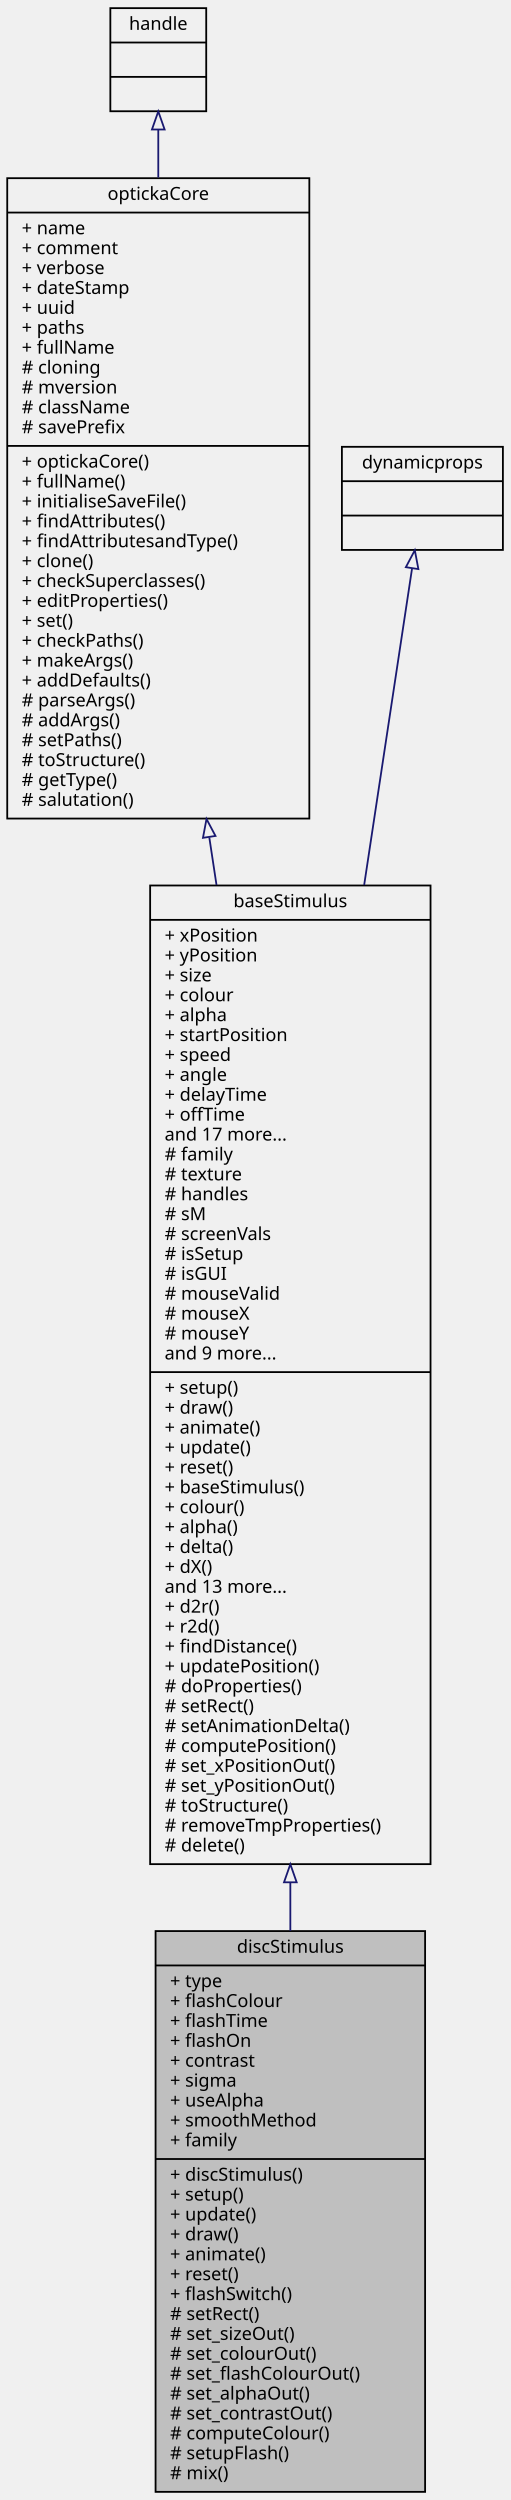
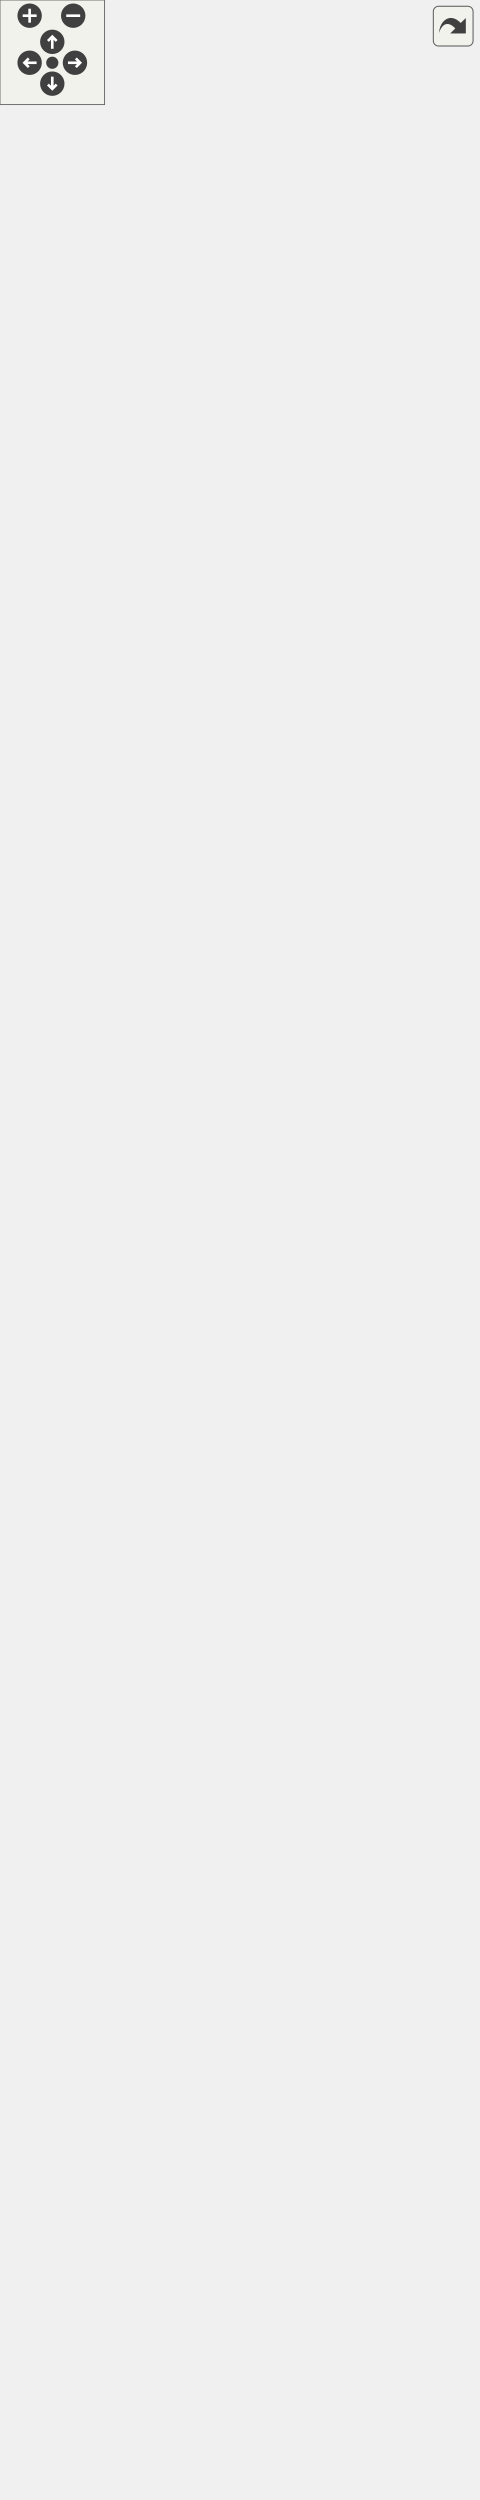
- <svg xmlns="http://www.w3.org/2000/svg" xmlns:xlink="http://www.w3.org/1999/xlink" width="282pt" height="1382pt" viewBox="0.00 0.00 282.00 1382.00">
-   <g id="graph0" class="graph" transform="scale(1 1) rotate(0) translate(4 1378)">
-     <g id="node1" class="node">
-       <g id="a_node1">
-         <a xlink:title="single disc stimulus, inherits from baseStimulus DISCSTIMULUS single disc stimulus,...">
-           <polygon fill="#bfbfbf" stroke="black" points="82,-0.5 82,-310.5 231,-310.5 231,-0.5 82,-0.5" />
-           <text text-anchor="middle" x="156.5" y="-298.5" font-family="Iosevka" font-size="10.00">discStimulus</text>
-           <polyline fill="none" stroke="black" points="82,-291.5 231,-291.5 " />
-           <text text-anchor="start" x="90" y="-279.5" font-family="Iosevka" font-size="10.00">+ type</text>
-           <text text-anchor="start" x="90" y="-268.5" font-family="Iosevka" font-size="10.00">+ flashColour</text>
-           <text text-anchor="start" x="90" y="-257.5" font-family="Iosevka" font-size="10.00">+ flashTime</text>
-           <text text-anchor="start" x="90" y="-246.5" font-family="Iosevka" font-size="10.00">+ flashOn</text>
-           <text text-anchor="start" x="90" y="-235.5" font-family="Iosevka" font-size="10.00">+ contrast</text>
-           <text text-anchor="start" x="90" y="-224.5" font-family="Iosevka" font-size="10.00">+ sigma</text>
-           <text text-anchor="start" x="90" y="-213.5" font-family="Iosevka" font-size="10.00">+ useAlpha</text>
-           <text text-anchor="start" x="90" y="-202.5" font-family="Iosevka" font-size="10.00">+ smoothMethod</text>
-           <text text-anchor="start" x="90" y="-191.5" font-family="Iosevka" font-size="10.00">+ family</text>
-           <polyline fill="none" stroke="black" points="82,-184.5 231,-184.5 " />
-           <text text-anchor="start" x="90" y="-172.5" font-family="Iosevka" font-size="10.00">+ discStimulus()</text>
-           <text text-anchor="start" x="90" y="-161.5" font-family="Iosevka" font-size="10.00">+ setup()</text>
-           <text text-anchor="start" x="90" y="-150.5" font-family="Iosevka" font-size="10.00">+ update()</text>
-           <text text-anchor="start" x="90" y="-139.5" font-family="Iosevka" font-size="10.00">+ draw()</text>
-           <text text-anchor="start" x="90" y="-128.5" font-family="Iosevka" font-size="10.00">+ animate()</text>
-           <text text-anchor="start" x="90" y="-117.5" font-family="Iosevka" font-size="10.00">+ reset()</text>
-           <text text-anchor="start" x="90" y="-106.5" font-family="Iosevka" font-size="10.00">+ flashSwitch()</text>
-           <text text-anchor="start" x="90" y="-95.5" font-family="Iosevka" font-size="10.00"># setRect()</text>
-           <text text-anchor="start" x="90" y="-84.5" font-family="Iosevka" font-size="10.00"># set_sizeOut()</text>
-           <text text-anchor="start" x="90" y="-73.5" font-family="Iosevka" font-size="10.00"># set_colourOut()</text>
-           <text text-anchor="start" x="90" y="-62.5" font-family="Iosevka" font-size="10.00"># set_flashColourOut()</text>
-           <text text-anchor="start" x="90" y="-51.5" font-family="Iosevka" font-size="10.00"># set_alphaOut()</text>
-           <text text-anchor="start" x="90" y="-40.5" font-family="Iosevka" font-size="10.00"># set_contrastOut()</text>
-           <text text-anchor="start" x="90" y="-29.5" font-family="Iosevka" font-size="10.00"># computeColour()</text>
-           <text text-anchor="start" x="90" y="-18.5" font-family="Iosevka" font-size="10.00"># setupFlash()</text>
-           <text text-anchor="start" x="90" y="-7.5" font-family="Iosevka" font-size="10.00"># mix()</text>
-         </a>
-       </g>
-     </g>
-     <g id="node2" class="node">
-       <g id="a_node2">
-         <a xlink:href="$classbase_stimulus.html" xlink:title="baseStimulus is the superclass for all opticka stimulus objects">
-           <polygon fill="none" stroke="black" points="79,-347.5 79,-888.5 234,-888.5 234,-347.5 79,-347.5" />
-           <text text-anchor="middle" x="156.5" y="-876.5" font-family="Iosevka" font-size="10.00">baseStimulus</text>
-           <polyline fill="none" stroke="black" points="79,-869.5 234,-869.5 " />
-           <text text-anchor="start" x="87" y="-857.5" font-family="Iosevka" font-size="10.00">+ xPosition</text>
-           <text text-anchor="start" x="87" y="-846.5" font-family="Iosevka" font-size="10.00">+ yPosition</text>
-           <text text-anchor="start" x="87" y="-835.5" font-family="Iosevka" font-size="10.00">+ size</text>
-           <text text-anchor="start" x="87" y="-824.5" font-family="Iosevka" font-size="10.00">+ colour</text>
-           <text text-anchor="start" x="87" y="-813.5" font-family="Iosevka" font-size="10.00">+ alpha</text>
-           <text text-anchor="start" x="87" y="-802.5" font-family="Iosevka" font-size="10.00">+ startPosition</text>
-           <text text-anchor="start" x="87" y="-791.5" font-family="Iosevka" font-size="10.00">+ speed</text>
-           <text text-anchor="start" x="87" y="-780.5" font-family="Iosevka" font-size="10.00">+ angle</text>
-           <text text-anchor="start" x="87" y="-769.5" font-family="Iosevka" font-size="10.00">+ delayTime</text>
-           <text text-anchor="start" x="87" y="-758.5" font-family="Iosevka" font-size="10.00">+ offTime</text>
-           <text text-anchor="start" x="87" y="-747.5" font-family="Iosevka" font-size="10.00">and 17 more...</text>
-           <text text-anchor="start" x="87" y="-736.5" font-family="Iosevka" font-size="10.00"># family</text>
-           <text text-anchor="start" x="87" y="-725.5" font-family="Iosevka" font-size="10.00"># texture</text>
-           <text text-anchor="start" x="87" y="-714.5" font-family="Iosevka" font-size="10.00"># handles</text>
-           <text text-anchor="start" x="87" y="-703.5" font-family="Iosevka" font-size="10.00"># sM</text>
-           <text text-anchor="start" x="87" y="-692.5" font-family="Iosevka" font-size="10.00"># screenVals</text>
-           <text text-anchor="start" x="87" y="-681.5" font-family="Iosevka" font-size="10.00"># isSetup</text>
-           <text text-anchor="start" x="87" y="-670.5" font-family="Iosevka" font-size="10.00"># isGUI</text>
-           <text text-anchor="start" x="87" y="-659.5" font-family="Iosevka" font-size="10.00"># mouseValid</text>
-           <text text-anchor="start" x="87" y="-648.5" font-family="Iosevka" font-size="10.00"># mouseX</text>
-           <text text-anchor="start" x="87" y="-637.5" font-family="Iosevka" font-size="10.00"># mouseY</text>
-           <text text-anchor="start" x="87" y="-626.5" font-family="Iosevka" font-size="10.00">and 9 more...</text>
-           <polyline fill="none" stroke="black" points="79,-619.5 234,-619.5 " />
-           <text text-anchor="start" x="87" y="-607.5" font-family="Iosevka" font-size="10.00">+ setup()</text>
-           <text text-anchor="start" x="87" y="-596.5" font-family="Iosevka" font-size="10.00">+ draw()</text>
-           <text text-anchor="start" x="87" y="-585.5" font-family="Iosevka" font-size="10.00">+ animate()</text>
-           <text text-anchor="start" x="87" y="-574.5" font-family="Iosevka" font-size="10.00">+ update()</text>
-           <text text-anchor="start" x="87" y="-563.5" font-family="Iosevka" font-size="10.00">+ reset()</text>
-           <text text-anchor="start" x="87" y="-552.5" font-family="Iosevka" font-size="10.00">+ baseStimulus()</text>
-           <text text-anchor="start" x="87" y="-541.5" font-family="Iosevka" font-size="10.00">+ colour()</text>
-           <text text-anchor="start" x="87" y="-530.5" font-family="Iosevka" font-size="10.00">+ alpha()</text>
-           <text text-anchor="start" x="87" y="-519.5" font-family="Iosevka" font-size="10.00">+ delta()</text>
-           <text text-anchor="start" x="87" y="-508.5" font-family="Iosevka" font-size="10.00">+ dX()</text>
-           <text text-anchor="start" x="87" y="-497.5" font-family="Iosevka" font-size="10.00">and 13 more...</text>
-           <text text-anchor="start" x="87" y="-486.5" font-family="Iosevka" font-size="10.00">+ d2r()</text>
-           <text text-anchor="start" x="87" y="-475.5" font-family="Iosevka" font-size="10.00">+ r2d()</text>
-           <text text-anchor="start" x="87" y="-464.5" font-family="Iosevka" font-size="10.00">+ findDistance()</text>
-           <text text-anchor="start" x="87" y="-453.5" font-family="Iosevka" font-size="10.00">+ updatePosition()</text>
-           <text text-anchor="start" x="87" y="-442.5" font-family="Iosevka" font-size="10.00"># doProperties()</text>
-           <text text-anchor="start" x="87" y="-431.5" font-family="Iosevka" font-size="10.00"># setRect()</text>
-           <text text-anchor="start" x="87" y="-420.5" font-family="Iosevka" font-size="10.00"># setAnimationDelta()</text>
-           <text text-anchor="start" x="87" y="-409.5" font-family="Iosevka" font-size="10.00"># computePosition()</text>
-           <text text-anchor="start" x="87" y="-398.5" font-family="Iosevka" font-size="10.00"># set_xPositionOut()</text>
-           <text text-anchor="start" x="87" y="-387.5" font-family="Iosevka" font-size="10.00"># set_yPositionOut()</text>
-           <text text-anchor="start" x="87" y="-376.5" font-family="Iosevka" font-size="10.00"># toStructure()</text>
-           <text text-anchor="start" x="87" y="-365.5" font-family="Iosevka" font-size="10.00"># removeTmpProperties()</text>
-           <text text-anchor="start" x="87" y="-354.5" font-family="Iosevka" font-size="10.00"># delete()</text>
-         </a>
-       </g>
-     </g>
-     <g id="edge1" class="edge">
-       <path fill="none" stroke="midnightblue" d="M156.5,-337.26C156.5,-328.26 156.5,-319.37 156.5,-310.64" />
-       <polygon fill="none" stroke="midnightblue" points="153,-337.46 156.5,-347.46 160,-337.46 153,-337.46" />
-     </g>
-     <g id="node3" class="node">
-       <g id="a_node3">
-         <a xlink:href="$classopticka_core.html" xlink:title="optickaCore base class inherited by many other opticka classes.">
-           <polygon fill="none" stroke="black" points="0,-925.5 0,-1279.5 167,-1279.5 167,-925.5 0,-925.5" />
-           <text text-anchor="middle" x="83.5" y="-1267.5" font-family="Iosevka" font-size="10.00">optickaCore</text>
-           <polyline fill="none" stroke="black" points="0,-1260.5 167,-1260.5 " />
-           <text text-anchor="start" x="8" y="-1248.5" font-family="Iosevka" font-size="10.00">+ name</text>
-           <text text-anchor="start" x="8" y="-1237.5" font-family="Iosevka" font-size="10.00">+ comment</text>
-           <text text-anchor="start" x="8" y="-1226.5" font-family="Iosevka" font-size="10.00">+ verbose</text>
-           <text text-anchor="start" x="8" y="-1215.5" font-family="Iosevka" font-size="10.00">+ dateStamp</text>
-           <text text-anchor="start" x="8" y="-1204.5" font-family="Iosevka" font-size="10.00">+ uuid</text>
-           <text text-anchor="start" x="8" y="-1193.5" font-family="Iosevka" font-size="10.00">+ paths</text>
-           <text text-anchor="start" x="8" y="-1182.5" font-family="Iosevka" font-size="10.00">+ fullName</text>
-           <text text-anchor="start" x="8" y="-1171.5" font-family="Iosevka" font-size="10.00"># cloning</text>
-           <text text-anchor="start" x="8" y="-1160.5" font-family="Iosevka" font-size="10.00"># mversion</text>
-           <text text-anchor="start" x="8" y="-1149.5" font-family="Iosevka" font-size="10.00"># className</text>
-           <text text-anchor="start" x="8" y="-1138.5" font-family="Iosevka" font-size="10.00"># savePrefix</text>
-           <polyline fill="none" stroke="black" points="0,-1131.5 167,-1131.5 " />
-           <text text-anchor="start" x="8" y="-1119.5" font-family="Iosevka" font-size="10.00">+ optickaCore()</text>
-           <text text-anchor="start" x="8" y="-1108.5" font-family="Iosevka" font-size="10.00">+ fullName()</text>
-           <text text-anchor="start" x="8" y="-1097.5" font-family="Iosevka" font-size="10.00">+ initialiseSaveFile()</text>
-           <text text-anchor="start" x="8" y="-1086.5" font-family="Iosevka" font-size="10.00">+ findAttributes()</text>
-           <text text-anchor="start" x="8" y="-1075.5" font-family="Iosevka" font-size="10.00">+ findAttributesandType()</text>
-           <text text-anchor="start" x="8" y="-1064.5" font-family="Iosevka" font-size="10.00">+ clone()</text>
-           <text text-anchor="start" x="8" y="-1053.5" font-family="Iosevka" font-size="10.00">+ checkSuperclasses()</text>
-           <text text-anchor="start" x="8" y="-1042.5" font-family="Iosevka" font-size="10.00">+ editProperties()</text>
-           <text text-anchor="start" x="8" y="-1031.5" font-family="Iosevka" font-size="10.00">+ set()</text>
-           <text text-anchor="start" x="8" y="-1020.5" font-family="Iosevka" font-size="10.00">+ checkPaths()</text>
-           <text text-anchor="start" x="8" y="-1009.5" font-family="Iosevka" font-size="10.00">+ makeArgs()</text>
-           <text text-anchor="start" x="8" y="-998.5" font-family="Iosevka" font-size="10.00">+ addDefaults()</text>
-           <text text-anchor="start" x="8" y="-987.5" font-family="Iosevka" font-size="10.00"># parseArgs()</text>
-           <text text-anchor="start" x="8" y="-976.5" font-family="Iosevka" font-size="10.00"># addArgs()</text>
-           <text text-anchor="start" x="8" y="-965.5" font-family="Iosevka" font-size="10.00"># setPaths()</text>
-           <text text-anchor="start" x="8" y="-954.5" font-family="Iosevka" font-size="10.00"># toStructure()</text>
-           <text text-anchor="start" x="8" y="-943.5" font-family="Iosevka" font-size="10.00"># getType()</text>
-           <text text-anchor="start" x="8" y="-932.5" font-family="Iosevka" font-size="10.00"># salutation()</text>
-         </a>
-       </g>
-     </g>
-     <g id="edge2" class="edge">
-       <path fill="none" stroke="midnightblue" d="M111.7,-915.1C113.02,-906.4 114.35,-897.61 115.69,-888.76" />
-       <polygon fill="none" stroke="midnightblue" points="108.2,-914.85 110.16,-925.26 115.12,-915.89 108.2,-914.85" />
-     </g>
-     <g id="node4" class="node">
-       <g id="a_node4">
-         <a xlink:title=" ">
-           <polygon fill="none" stroke="black" points="57,-1316.5 57,-1373.5 110,-1373.5 110,-1316.5 57,-1316.5" />
-           <text text-anchor="middle" x="83.5" y="-1361.5" font-family="Iosevka" font-size="10.00">handle</text>
-           <polyline fill="none" stroke="black" points="57,-1354.5 110,-1354.5 " />
-           <text text-anchor="middle" x="83.5" y="-1342.5" font-family="Iosevka" font-size="10.00"> </text>
-           <polyline fill="none" stroke="black" points="57,-1335.5 110,-1335.5 " />
-           <text text-anchor="middle" x="83.5" y="-1323.5" font-family="Iosevka" font-size="10.00"> </text>
-         </a>
-       </g>
-     </g>
-     <g id="edge3" class="edge">
-       <path fill="none" stroke="midnightblue" d="M83.5,-1306.18C83.5,-1298.22 83.5,-1289.35 83.5,-1279.87" />
-       <polygon fill="none" stroke="midnightblue" points="80,-1306.41 83.5,-1316.41 87,-1306.41 80,-1306.41" />
-     </g>
-     <g id="node5" class="node">
-       <g id="a_node5">
-         <a xlink:title=" ">
-           <polygon fill="none" stroke="black" points="185,-1074 185,-1131 274,-1131 274,-1074 185,-1074" />
-           <text text-anchor="middle" x="229.5" y="-1119" font-family="Iosevka" font-size="10.00">dynamicprops</text>
-           <polyline fill="none" stroke="black" points="185,-1112 274,-1112 " />
-           <text text-anchor="middle" x="229.5" y="-1100" font-family="Iosevka" font-size="10.00"> </text>
-           <polyline fill="none" stroke="black" points="185,-1093 274,-1093 " />
-           <text text-anchor="middle" x="229.5" y="-1081" font-family="Iosevka" font-size="10.00"> </text>
-         </a>
-       </g>
-     </g>
-     <g id="edge4" class="edge">
-       <path fill="none" stroke="midnightblue" d="M223.8,-1063.86C217.81,-1024.23 207.8,-958.09 197.31,-888.77" />
-       <polygon fill="none" stroke="midnightblue" points="220.36,-1064.46 225.31,-1073.83 227.28,-1063.41 220.36,-1064.46" />
+ <svg xmlns="http://www.w3.org/2000/svg" xmlns:xlink="http://www.w3.org/1999/xlink" id="main" version="1.1" xml:space="preserve">
+   <style type="text/css">
+ .edge:hover path { stroke: red; }
+ .edge:hover polygon { stroke: red; fill: red; }
+ </style>
+   <defs>
+     <circle id="rim" cx="0" cy="0" r="7" />
+     <circle id="rim2" cx="0" cy="0" r="3.5" />
+     <g id="zoomPlus">
+       <use xlink:href="#rim" fill="#404040">
+         <set attributeName="fill" to="#808080" begin="zoomplus.mouseover" end="zoomplus.mouseout" />
+       </use>
+       <path d="M-4,0h8M0,-4v8" fill="none" stroke="white" stroke-width="1.5" pointer-events="none" />
+     </g>
+     <g id="zoomMin">
+       <use xlink:href="#rim" fill="#404040">
+         <set attributeName="fill" to="#808080" begin="zoomminus.mouseover" end="zoomminus.mouseout" />
+       </use>
+       <path d="M-4,0h8" fill="none" stroke="white" stroke-width="1.5" pointer-events="none" />
+     </g>
+     <g id="dirArrow">
+       <path fill="none" stroke="white" stroke-width="1.5" d="M0,-3.0v7 M-2.5,-0.5L0,-3.0L2.5,-0.5" />
+     </g>
+     <g id="resetDef">
+       <use xlink:href="#rim2" fill="#404040">
+         <set attributeName="fill" to="#808080" begin="reset.mouseover" end="reset.mouseout" />
+       </use>
+     </g>
+   </defs>
+   <svg id="graph" class="graph">
+     <g id="viewport">
+       <g id="node1" class="node">
+         <g id="a_node1">
+           <a xlink:title="single disc stimulus, inherits from baseStimulus DISCSTIMULUS single disc stimulus,...">
+             <polygon fill="#bfbfbf" stroke="black" points="82,-0.5 82,-310.5 231,-310.5 231,-0.5 82,-0.5" />
+             <text text-anchor="middle" x="156.5" y="-298.5" font-family="Iosevka" font-size="10.00">discStimulus</text>
+             <polyline fill="none" stroke="black" points="82,-291.5 231,-291.5 " />
+             <text text-anchor="start" x="90" y="-279.5" font-family="Iosevka" font-size="10.00">+ type</text>
+             <text text-anchor="start" x="90" y="-268.5" font-family="Iosevka" font-size="10.00">+ flashColour</text>
+             <text text-anchor="start" x="90" y="-257.5" font-family="Iosevka" font-size="10.00">+ flashTime</text>
+             <text text-anchor="start" x="90" y="-246.5" font-family="Iosevka" font-size="10.00">+ flashOn</text>
+             <text text-anchor="start" x="90" y="-235.5" font-family="Iosevka" font-size="10.00">+ contrast</text>
+             <text text-anchor="start" x="90" y="-224.5" font-family="Iosevka" font-size="10.00">+ sigma</text>
+             <text text-anchor="start" x="90" y="-213.5" font-family="Iosevka" font-size="10.00">+ useAlpha</text>
+             <text text-anchor="start" x="90" y="-202.5" font-family="Iosevka" font-size="10.00">+ smoothMethod</text>
+             <text text-anchor="start" x="90" y="-191.5" font-family="Iosevka" font-size="10.00">+ family</text>
+             <polyline fill="none" stroke="black" points="82,-184.5 231,-184.5 " />
+             <text text-anchor="start" x="90" y="-172.5" font-family="Iosevka" font-size="10.00">+ discStimulus()</text>
+             <text text-anchor="start" x="90" y="-161.5" font-family="Iosevka" font-size="10.00">+ setup()</text>
+             <text text-anchor="start" x="90" y="-150.5" font-family="Iosevka" font-size="10.00">+ update()</text>
+             <text text-anchor="start" x="90" y="-139.5" font-family="Iosevka" font-size="10.00">+ draw()</text>
+             <text text-anchor="start" x="90" y="-128.5" font-family="Iosevka" font-size="10.00">+ animate()</text>
+             <text text-anchor="start" x="90" y="-117.5" font-family="Iosevka" font-size="10.00">+ reset()</text>
+             <text text-anchor="start" x="90" y="-106.5" font-family="Iosevka" font-size="10.00">+ flashSwitch()</text>
+             <text text-anchor="start" x="90" y="-95.5" font-family="Iosevka" font-size="10.00"># setRect()</text>
+             <text text-anchor="start" x="90" y="-84.5" font-family="Iosevka" font-size="10.00"># set_sizeOut()</text>
+             <text text-anchor="start" x="90" y="-73.5" font-family="Iosevka" font-size="10.00"># set_colourOut()</text>
+             <text text-anchor="start" x="90" y="-62.5" font-family="Iosevka" font-size="10.00"># set_flashColourOut()</text>
+             <text text-anchor="start" x="90" y="-51.5" font-family="Iosevka" font-size="10.00"># set_alphaOut()</text>
+             <text text-anchor="start" x="90" y="-40.5" font-family="Iosevka" font-size="10.00"># set_contrastOut()</text>
+             <text text-anchor="start" x="90" y="-29.5" font-family="Iosevka" font-size="10.00"># computeColour()</text>
+             <text text-anchor="start" x="90" y="-18.5" font-family="Iosevka" font-size="10.00"># setupFlash()</text>
+             <text text-anchor="start" x="90" y="-7.5" font-family="Iosevka" font-size="10.00"># mix()</text>
+           </a>
+         </g>
+       </g>
+       <g id="node2" class="node">
+         <g id="a_node2">
+           <a xlink:href="classbase_stimulus.html" target="_top" xlink:title="baseStimulus is the superclass for all opticka stimulus objects">
+             <polygon fill="none" stroke="black" points="79,-347.5 79,-888.5 234,-888.5 234,-347.5 79,-347.5" />
+             <text text-anchor="middle" x="156.5" y="-876.5" font-family="Iosevka" font-size="10.00">baseStimulus</text>
+             <polyline fill="none" stroke="black" points="79,-869.5 234,-869.5 " />
+             <text text-anchor="start" x="87" y="-857.5" font-family="Iosevka" font-size="10.00">+ xPosition</text>
+             <text text-anchor="start" x="87" y="-846.5" font-family="Iosevka" font-size="10.00">+ yPosition</text>
+             <text text-anchor="start" x="87" y="-835.5" font-family="Iosevka" font-size="10.00">+ size</text>
+             <text text-anchor="start" x="87" y="-824.5" font-family="Iosevka" font-size="10.00">+ colour</text>
+             <text text-anchor="start" x="87" y="-813.5" font-family="Iosevka" font-size="10.00">+ alpha</text>
+             <text text-anchor="start" x="87" y="-802.5" font-family="Iosevka" font-size="10.00">+ startPosition</text>
+             <text text-anchor="start" x="87" y="-791.5" font-family="Iosevka" font-size="10.00">+ speed</text>
+             <text text-anchor="start" x="87" y="-780.5" font-family="Iosevka" font-size="10.00">+ angle</text>
+             <text text-anchor="start" x="87" y="-769.5" font-family="Iosevka" font-size="10.00">+ delayTime</text>
+             <text text-anchor="start" x="87" y="-758.5" font-family="Iosevka" font-size="10.00">+ offTime</text>
+             <text text-anchor="start" x="87" y="-747.5" font-family="Iosevka" font-size="10.00">and 17 more...</text>
+             <text text-anchor="start" x="87" y="-736.5" font-family="Iosevka" font-size="10.00"># family</text>
+             <text text-anchor="start" x="87" y="-725.5" font-family="Iosevka" font-size="10.00"># texture</text>
+             <text text-anchor="start" x="87" y="-714.5" font-family="Iosevka" font-size="10.00"># handles</text>
+             <text text-anchor="start" x="87" y="-703.5" font-family="Iosevka" font-size="10.00"># sM</text>
+             <text text-anchor="start" x="87" y="-692.5" font-family="Iosevka" font-size="10.00"># screenVals</text>
+             <text text-anchor="start" x="87" y="-681.5" font-family="Iosevka" font-size="10.00"># isSetup</text>
+             <text text-anchor="start" x="87" y="-670.5" font-family="Iosevka" font-size="10.00"># isGUI</text>
+             <text text-anchor="start" x="87" y="-659.5" font-family="Iosevka" font-size="10.00"># mouseValid</text>
+             <text text-anchor="start" x="87" y="-648.5" font-family="Iosevka" font-size="10.00"># mouseX</text>
+             <text text-anchor="start" x="87" y="-637.5" font-family="Iosevka" font-size="10.00"># mouseY</text>
+             <text text-anchor="start" x="87" y="-626.5" font-family="Iosevka" font-size="10.00">and 9 more...</text>
+             <polyline fill="none" stroke="black" points="79,-619.5 234,-619.5 " />
+             <text text-anchor="start" x="87" y="-607.5" font-family="Iosevka" font-size="10.00">+ setup()</text>
+             <text text-anchor="start" x="87" y="-596.5" font-family="Iosevka" font-size="10.00">+ draw()</text>
+             <text text-anchor="start" x="87" y="-585.5" font-family="Iosevka" font-size="10.00">+ animate()</text>
+             <text text-anchor="start" x="87" y="-574.5" font-family="Iosevka" font-size="10.00">+ update()</text>
+             <text text-anchor="start" x="87" y="-563.5" font-family="Iosevka" font-size="10.00">+ reset()</text>
+             <text text-anchor="start" x="87" y="-552.5" font-family="Iosevka" font-size="10.00">+ baseStimulus()</text>
+             <text text-anchor="start" x="87" y="-541.5" font-family="Iosevka" font-size="10.00">+ colour()</text>
+             <text text-anchor="start" x="87" y="-530.5" font-family="Iosevka" font-size="10.00">+ alpha()</text>
+             <text text-anchor="start" x="87" y="-519.5" font-family="Iosevka" font-size="10.00">+ delta()</text>
+             <text text-anchor="start" x="87" y="-508.5" font-family="Iosevka" font-size="10.00">+ dX()</text>
+             <text text-anchor="start" x="87" y="-497.5" font-family="Iosevka" font-size="10.00">and 13 more...</text>
+             <text text-anchor="start" x="87" y="-486.5" font-family="Iosevka" font-size="10.00">+ d2r()</text>
+             <text text-anchor="start" x="87" y="-475.5" font-family="Iosevka" font-size="10.00">+ r2d()</text>
+             <text text-anchor="start" x="87" y="-464.5" font-family="Iosevka" font-size="10.00">+ findDistance()</text>
+             <text text-anchor="start" x="87" y="-453.5" font-family="Iosevka" font-size="10.00">+ updatePosition()</text>
+             <text text-anchor="start" x="87" y="-442.5" font-family="Iosevka" font-size="10.00"># doProperties()</text>
+             <text text-anchor="start" x="87" y="-431.5" font-family="Iosevka" font-size="10.00"># setRect()</text>
+             <text text-anchor="start" x="87" y="-420.5" font-family="Iosevka" font-size="10.00"># setAnimationDelta()</text>
+             <text text-anchor="start" x="87" y="-409.5" font-family="Iosevka" font-size="10.00"># computePosition()</text>
+             <text text-anchor="start" x="87" y="-398.5" font-family="Iosevka" font-size="10.00"># set_xPositionOut()</text>
+             <text text-anchor="start" x="87" y="-387.5" font-family="Iosevka" font-size="10.00"># set_yPositionOut()</text>
+             <text text-anchor="start" x="87" y="-376.5" font-family="Iosevka" font-size="10.00"># toStructure()</text>
+             <text text-anchor="start" x="87" y="-365.5" font-family="Iosevka" font-size="10.00"># removeTmpProperties()</text>
+             <text text-anchor="start" x="87" y="-354.5" font-family="Iosevka" font-size="10.00"># delete()</text>
+           </a>
+         </g>
+       </g>
+       <g id="edge1" class="edge">
+         <path fill="none" stroke="midnightblue" d="M156.5,-337.26C156.5,-328.26 156.5,-319.37 156.5,-310.64" />
+         <polygon fill="none" stroke="midnightblue" points="153,-337.46 156.5,-347.46 160,-337.46 153,-337.46" />
+       </g>
+       <g id="node3" class="node">
+         <g id="a_node3">
+           <a xlink:href="classopticka_core.html" target="_top" xlink:title="optickaCore base class inherited by many other opticka classes.">
+             <polygon fill="none" stroke="black" points="0,-925.5 0,-1279.5 167,-1279.5 167,-925.5 0,-925.5" />
+             <text text-anchor="middle" x="83.5" y="-1267.5" font-family="Iosevka" font-size="10.00">optickaCore</text>
+             <polyline fill="none" stroke="black" points="0,-1260.5 167,-1260.5 " />
+             <text text-anchor="start" x="8" y="-1248.5" font-family="Iosevka" font-size="10.00">+ name</text>
+             <text text-anchor="start" x="8" y="-1237.5" font-family="Iosevka" font-size="10.00">+ comment</text>
+             <text text-anchor="start" x="8" y="-1226.5" font-family="Iosevka" font-size="10.00">+ verbose</text>
+             <text text-anchor="start" x="8" y="-1215.5" font-family="Iosevka" font-size="10.00">+ dateStamp</text>
+             <text text-anchor="start" x="8" y="-1204.5" font-family="Iosevka" font-size="10.00">+ uuid</text>
+             <text text-anchor="start" x="8" y="-1193.5" font-family="Iosevka" font-size="10.00">+ paths</text>
+             <text text-anchor="start" x="8" y="-1182.5" font-family="Iosevka" font-size="10.00">+ fullName</text>
+             <text text-anchor="start" x="8" y="-1171.5" font-family="Iosevka" font-size="10.00"># cloning</text>
+             <text text-anchor="start" x="8" y="-1160.5" font-family="Iosevka" font-size="10.00"># mversion</text>
+             <text text-anchor="start" x="8" y="-1149.5" font-family="Iosevka" font-size="10.00"># className</text>
+             <text text-anchor="start" x="8" y="-1138.5" font-family="Iosevka" font-size="10.00"># savePrefix</text>
+             <polyline fill="none" stroke="black" points="0,-1131.5 167,-1131.5 " />
+             <text text-anchor="start" x="8" y="-1119.5" font-family="Iosevka" font-size="10.00">+ optickaCore()</text>
+             <text text-anchor="start" x="8" y="-1108.5" font-family="Iosevka" font-size="10.00">+ fullName()</text>
+             <text text-anchor="start" x="8" y="-1097.5" font-family="Iosevka" font-size="10.00">+ initialiseSaveFile()</text>
+             <text text-anchor="start" x="8" y="-1086.5" font-family="Iosevka" font-size="10.00">+ findAttributes()</text>
+             <text text-anchor="start" x="8" y="-1075.5" font-family="Iosevka" font-size="10.00">+ findAttributesandType()</text>
+             <text text-anchor="start" x="8" y="-1064.5" font-family="Iosevka" font-size="10.00">+ clone()</text>
+             <text text-anchor="start" x="8" y="-1053.5" font-family="Iosevka" font-size="10.00">+ checkSuperclasses()</text>
+             <text text-anchor="start" x="8" y="-1042.5" font-family="Iosevka" font-size="10.00">+ editProperties()</text>
+             <text text-anchor="start" x="8" y="-1031.5" font-family="Iosevka" font-size="10.00">+ set()</text>
+             <text text-anchor="start" x="8" y="-1020.5" font-family="Iosevka" font-size="10.00">+ checkPaths()</text>
+             <text text-anchor="start" x="8" y="-1009.5" font-family="Iosevka" font-size="10.00">+ makeArgs()</text>
+             <text text-anchor="start" x="8" y="-998.5" font-family="Iosevka" font-size="10.00">+ addDefaults()</text>
+             <text text-anchor="start" x="8" y="-987.5" font-family="Iosevka" font-size="10.00"># parseArgs()</text>
+             <text text-anchor="start" x="8" y="-976.5" font-family="Iosevka" font-size="10.00"># addArgs()</text>
+             <text text-anchor="start" x="8" y="-965.5" font-family="Iosevka" font-size="10.00"># setPaths()</text>
+             <text text-anchor="start" x="8" y="-954.5" font-family="Iosevka" font-size="10.00"># toStructure()</text>
+             <text text-anchor="start" x="8" y="-943.5" font-family="Iosevka" font-size="10.00"># getType()</text>
+             <text text-anchor="start" x="8" y="-932.5" font-family="Iosevka" font-size="10.00"># salutation()</text>
+           </a>
+         </g>
+       </g>
+       <g id="edge2" class="edge">
+         <path fill="none" stroke="midnightblue" d="M111.7,-915.1C113.02,-906.4 114.35,-897.61 115.69,-888.76" />
+         <polygon fill="none" stroke="midnightblue" points="108.2,-914.85 110.16,-925.26 115.12,-915.89 108.2,-914.85" />
+       </g>
+       <g id="node4" class="node">
+         <g id="a_node4">
+           <a xlink:title=" ">
+             <polygon fill="none" stroke="black" points="57,-1316.5 57,-1373.5 110,-1373.5 110,-1316.5 57,-1316.5" />
+             <text text-anchor="middle" x="83.5" y="-1361.5" font-family="Iosevka" font-size="10.00">handle</text>
+             <polyline fill="none" stroke="black" points="57,-1354.5 110,-1354.5 " />
+             <text text-anchor="middle" x="83.5" y="-1342.5" font-family="Iosevka" font-size="10.00"> </text>
+             <polyline fill="none" stroke="black" points="57,-1335.5 110,-1335.5 " />
+             <text text-anchor="middle" x="83.5" y="-1323.5" font-family="Iosevka" font-size="10.00"> </text>
+           </a>
+         </g>
+       </g>
+       <g id="edge3" class="edge">
+         <path fill="none" stroke="midnightblue" d="M83.5,-1306.18C83.5,-1298.22 83.5,-1289.35 83.5,-1279.87" />
+         <polygon fill="none" stroke="midnightblue" points="80,-1306.41 83.5,-1316.41 87,-1306.41 80,-1306.41" />
+       </g>
+       <g id="node5" class="node">
+         <g id="a_node5">
+           <a xlink:title=" ">
+             <polygon fill="none" stroke="black" points="185,-1074 185,-1131 274,-1131 274,-1074 185,-1074" />
+             <text text-anchor="middle" x="229.5" y="-1119" font-family="Iosevka" font-size="10.00">dynamicprops</text>
+             <polyline fill="none" stroke="black" points="185,-1112 274,-1112 " />
+             <text text-anchor="middle" x="229.5" y="-1100" font-family="Iosevka" font-size="10.00"> </text>
+             <polyline fill="none" stroke="black" points="185,-1093 274,-1093 " />
+             <text text-anchor="middle" x="229.5" y="-1081" font-family="Iosevka" font-size="10.00"> </text>
+           </a>
+         </g>
+       </g>
+       <g id="edge4" class="edge">
+         <path fill="none" stroke="midnightblue" d="M223.8,-1063.86C217.81,-1024.23 207.8,-958.09 197.31,-888.77" />
+         <polygon fill="none" stroke="midnightblue" points="220.36,-1064.46 225.31,-1073.83 227.28,-1063.41 220.36,-1064.46" />
+       </g>
+     </g>
+   </svg>
+   <g id="navigator" transform="translate(0 0)" fill="#404254">
+     <rect fill="#f2f5e9" fill-opacity="0.5" stroke="#606060" stroke-width=".5" x="0" y="0" width="60" height="60" />
+     <use id="zoomplus" xlink:href="#zoomPlus" x="17" y="9" />
+     <use id="zoomminus" xlink:href="#zoomMin" x="42" y="9" />
+     <use id="reset" xlink:href="#resetDef" x="30" y="36" />
+     <g id="arrowUp" xlink:href="#dirArrow" transform="translate(30 24)">
+       <use xlink:href="#rim" fill="#404040">
+         <set attributeName="fill" to="#808080" begin="arrowUp.mouseover" end="arrowUp.mouseout" />
+       </use>
+       <path fill="none" stroke="white" stroke-width="1.5" d="M0,-3.0v7 M-2.5,-0.5L0,-3.0L2.5,-0.5" />
+     </g>
+     <g id="arrowRight" xlink:href="#dirArrow" transform="rotate(90) translate(36 -43)">
+       <use xlink:href="#rim" fill="#404040">
+         <set attributeName="fill" to="#808080" begin="arrowRight.mouseover" end="arrowRight.mouseout" />
+       </use>
+       <path fill="none" stroke="white" stroke-width="1.5" d="M0,-3.0v7 M-2.5,-0.5L0,-3.0L2.5,-0.5" />
+     </g>
+     <g id="arrowDown" xlink:href="#dirArrow" transform="rotate(180) translate(-30 -48)">
+       <use xlink:href="#rim" fill="#404040">
+         <set attributeName="fill" to="#808080" begin="arrowDown.mouseover" end="arrowDown.mouseout" />
+       </use>
+       <path fill="none" stroke="white" stroke-width="1.5" d="M0,-3.0v7 M-2.5,-0.5L0,-3.0L2.5,-0.5" />
+     </g>
+     <g id="arrowLeft" xlink:href="#dirArrow" transform="rotate(270) translate(-36 17)">
+       <use xlink:href="#rim" fill="#404040">
+         <set attributeName="fill" to="#808080" begin="arrowLeft.mouseover" end="arrowLeft.mouseout" />
+       </use>
+       <path fill="none" stroke="white" stroke-width="1.5" d="M0,-3.0v7 M-2.5,-0.5L0,-3.0L2.5,-0.5" />
    </g>
  </g>
+   <svg viewBox="0 0 15 15" width="100%" height="30px" preserveAspectRatio="xMaxYMin meet">
+     <g id="arrow_out" transform="scale(0.3 0.3)">
+       <a xlink:href="classdisc_stimulus__inherit__graph_org.svg" target="_base">
+         <rect id="button" ry="5" rx="5" y="6" x="6" height="38" width="38" fill="#f2f5e9" fill-opacity="0.5" stroke="#606060" stroke-width="1.0" />
+         <path id="arrow" d="M 11.5,31.437 C 11.94,20.098 22.043,11.323 32.159,21.979 L 37.069,17.246 C 37.069,17.246 37.088,32 37.088,32 L 22.16,31.978 C 22.16,31.978 26.998,27.14 26.998,27.14 C 18.529,18.264 13.292,25.23 11.5,31.437 z" style="fill:#404040;" />
+       </a>
+     </g>
+   </svg>
</svg>
